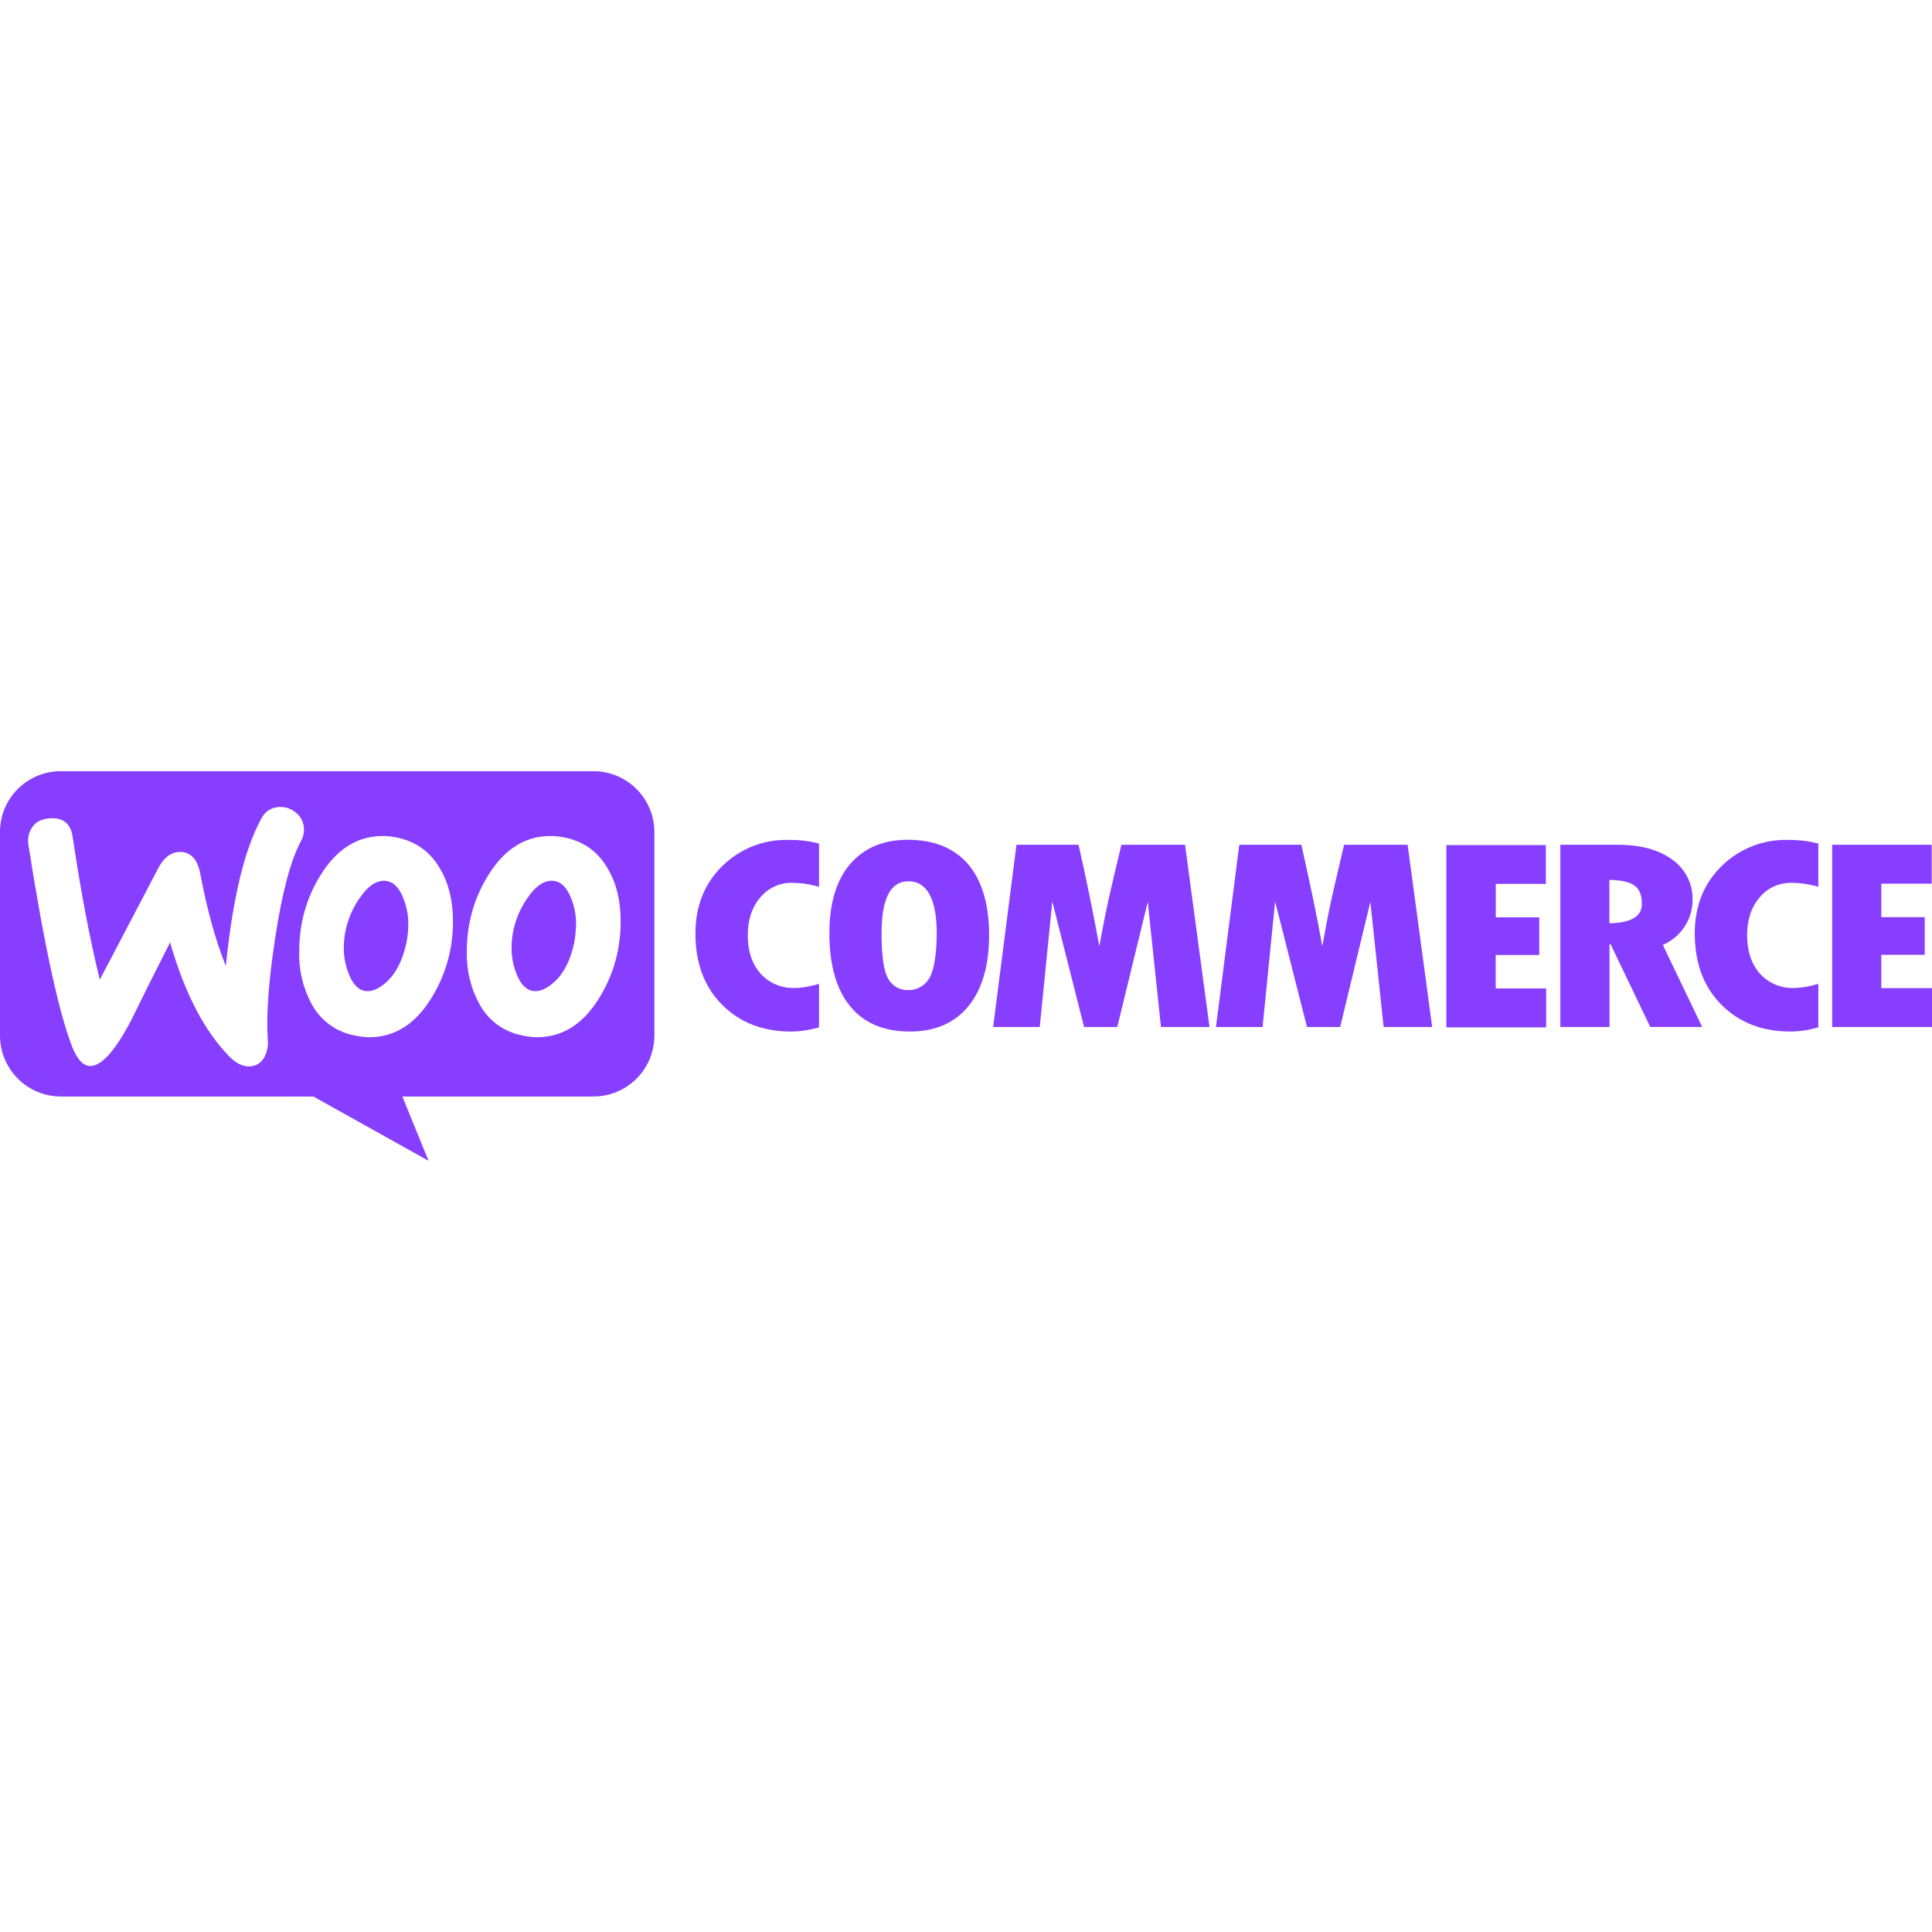
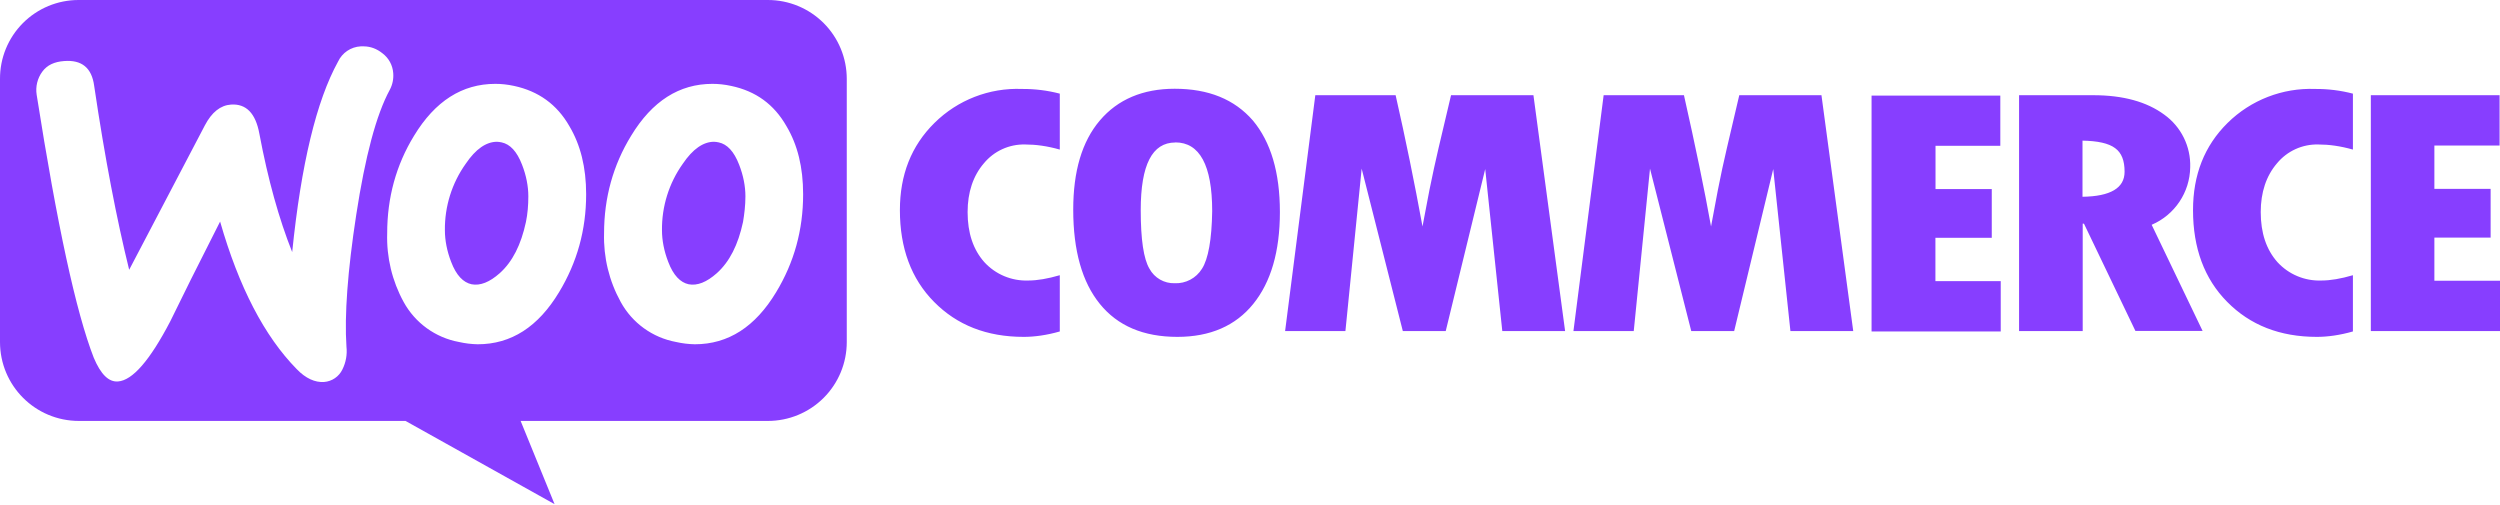
- <svg xmlns="http://www.w3.org/2000/svg" fill="#873eff" role="img" viewBox="0 0 24 24">
+ <svg xmlns="http://www.w3.org/2000/svg" fill="#873eff" role="img" viewBox="-0 9.58 24 4.84">
  <path d="M.754 9.58a.754.754 0 00-.754.758v2.525c0 .42.339.758.758.758h3.135l1.431.799-.326-.799h2.373a.757.757 0 00.758-.758v-2.525a.757.757 0 00-.758-.758H.754zm2.709.445h.03c.065.001.124.023.179.067a.26.26 0 01.103.19.29.29 0 01-.033.16c-.13.239-.236.64-.322 1.199-.083.541-.114.965-.094 1.267a.392.392 0 01-.039.219.213.213 0 01-.176.12c-.086.006-.177-.034-.263-.124-.31-.316-.555-.788-.735-1.416-.216.425-.375.744-.478.957-.196.376-.363.568-.502.578-.09.007-.166-.069-.233-.228-.17-.436-.352-1.277-.548-2.524a.297.297 0 01.054-.222c.047-.064.116-.095.21-.102.169-.013.265.065.288.238.103.695.217 1.284.336 1.766l.727-1.387c.066-.126.15-.192.25-.199.146-.01.237.083.273.28.083.441.188.817.315 1.136.086-.844.233-1.453.44-1.828a.255.255 0 01.218-.147zm1.293.36c.056 0 .116.006.18.02.232.05.411.177.53.386.107.18.161.395.161.654 0 .343-.087.654-.26.94-.2.332-.459.5-.781.5a.88.88 0 01-.18-.022.763.763 0 01-.531-.384 1.287 1.287 0 01-.158-.659c0-.342.085-.655.258-.937.202-.333.462-.498.78-.498zm2.084 0c.056 0 .116.006.18.02.236.05.411.177.53.386.107.18.16.395.16.654 0 .343-.086.654-.259.94-.2.332-.459.5-.781.5a.88.88 0 01-.18-.022.763.763 0 01-.531-.384 1.287 1.287 0 01-.16-.659c0-.342.087-.655.26-.937.202-.333.462-.498.78-.498zm4.437.047c-.305 0-.546.102-.718.304-.173.203-.256.49-.256.856 0 .395.086.697.256.906.17.21.418.316.744.316.315 0 .559-.107.728-.316.17-.21.256-.504.256-.883s-.087-.673-.26-.879c-.176-.202-.424-.304-.75-.304zm-1.466.002a1.13 1.13 0 00-.84.326c-.223.22-.332.499-.332.838 0 .362.108.658.328.88.22.223.505.336.861.336.103 0 .22-.016.346-.052v-.54c-.117.034-.216.051-.303.051a.545.545 0 01-.422-.177c-.106-.12-.16-.278-.16-.48 0-.19.053-.348.156-.468a.498.498 0 01.397-.181c.103 0 .212.015.332.049v-.537a1.394 1.394 0 00-.363-.045zm12.414 0a1.135 1.135 0 00-.84.326c-.223.22-.332.499-.332.838 0 .362.108.658.328.88.22.223.506.336.861.336.103 0 .22-.016.346-.052v-.54c-.116.034-.216.051-.303.051a.545.545 0 01-.422-.177c-.106-.12-.16-.278-.16-.48 0-.19.053-.348.156-.468a.498.498 0 01.397-.181c.103 0 .212.015.332.049v-.537a1.394 1.394 0 00-.363-.045zm-9.598.06l-.29 2.264h.579l.156-1.559.395 1.559h.412l.379-1.555.164 1.555h.603l-.304-2.264h-.791l-.12.508c-.03.13-.06.264-.087.4l-.067.352a29.97 29.97 0 00-.258-1.26h-.771zm2.768 0l-.29 2.264h.579l.156-1.559.396 1.559h.412l.375-1.555.165 1.555h.603l-.305-2.264h-.789l-.119.508c-.03.13-.06.264-.086.4l-.066.352c-.063-.352-.15-.771-.26-1.26h-.771zm3.988 0v2.264h.611v-1.031h.012l.494 1.03h.645l-.489-1.019a.61.61 0 00.37-.552.598.598 0 00-.25-.506c-.167-.123-.394-.186-.68-.186h-.713zm3.377 0v2.264H24v-.483h-.63v-.414h.54v-.468h-.54v-.416h.626v-.483H22.76zm-4.793.004v2.264h1.24v-.483h-.627v-.416h.541v-.468h-.54v-.415h.622v-.482h-1.236zm2.025.432c.146.003.25.025.313.072.063.046.091.12.091.227 0 .156-.135.236-.404.24v-.54zm-15.22.011c-.104 0-.205.069-.301.211a1.078 1.078 0 00-.2.639c0 .096.02.2.06.303.049.13.117.198.196.215.083.016.173-.02.27-.106.123-.11.205-.273.252-.492.016-.077.023-.16.023-.246 0-.097-.02-.2-.06-.303-.05-.13-.116-.198-.196-.215a.246.246 0 00-.045-.006zm2.083 0c-.103 0-.204.069-.3.211a1.078 1.078 0 00-.2.639c0 .096.02.2.06.303.049.13.117.198.196.215.083.016.173-.02.27-.106.123-.11.205-.273.252-.492.013-.077.023-.16.023-.246 0-.097-.02-.2-.06-.303-.05-.13-.116-.198-.196-.215a.246.246 0 00-.045-.006zm4.428.006c.233 0 .354.218.354.66-.004.273-.038.46-.098.553a.293.293 0 01-.262.139.266.266 0 01-.242-.139c-.056-.093-.084-.28-.084-.562 0-.436.11-.65.332-.65Z" />
</svg>
